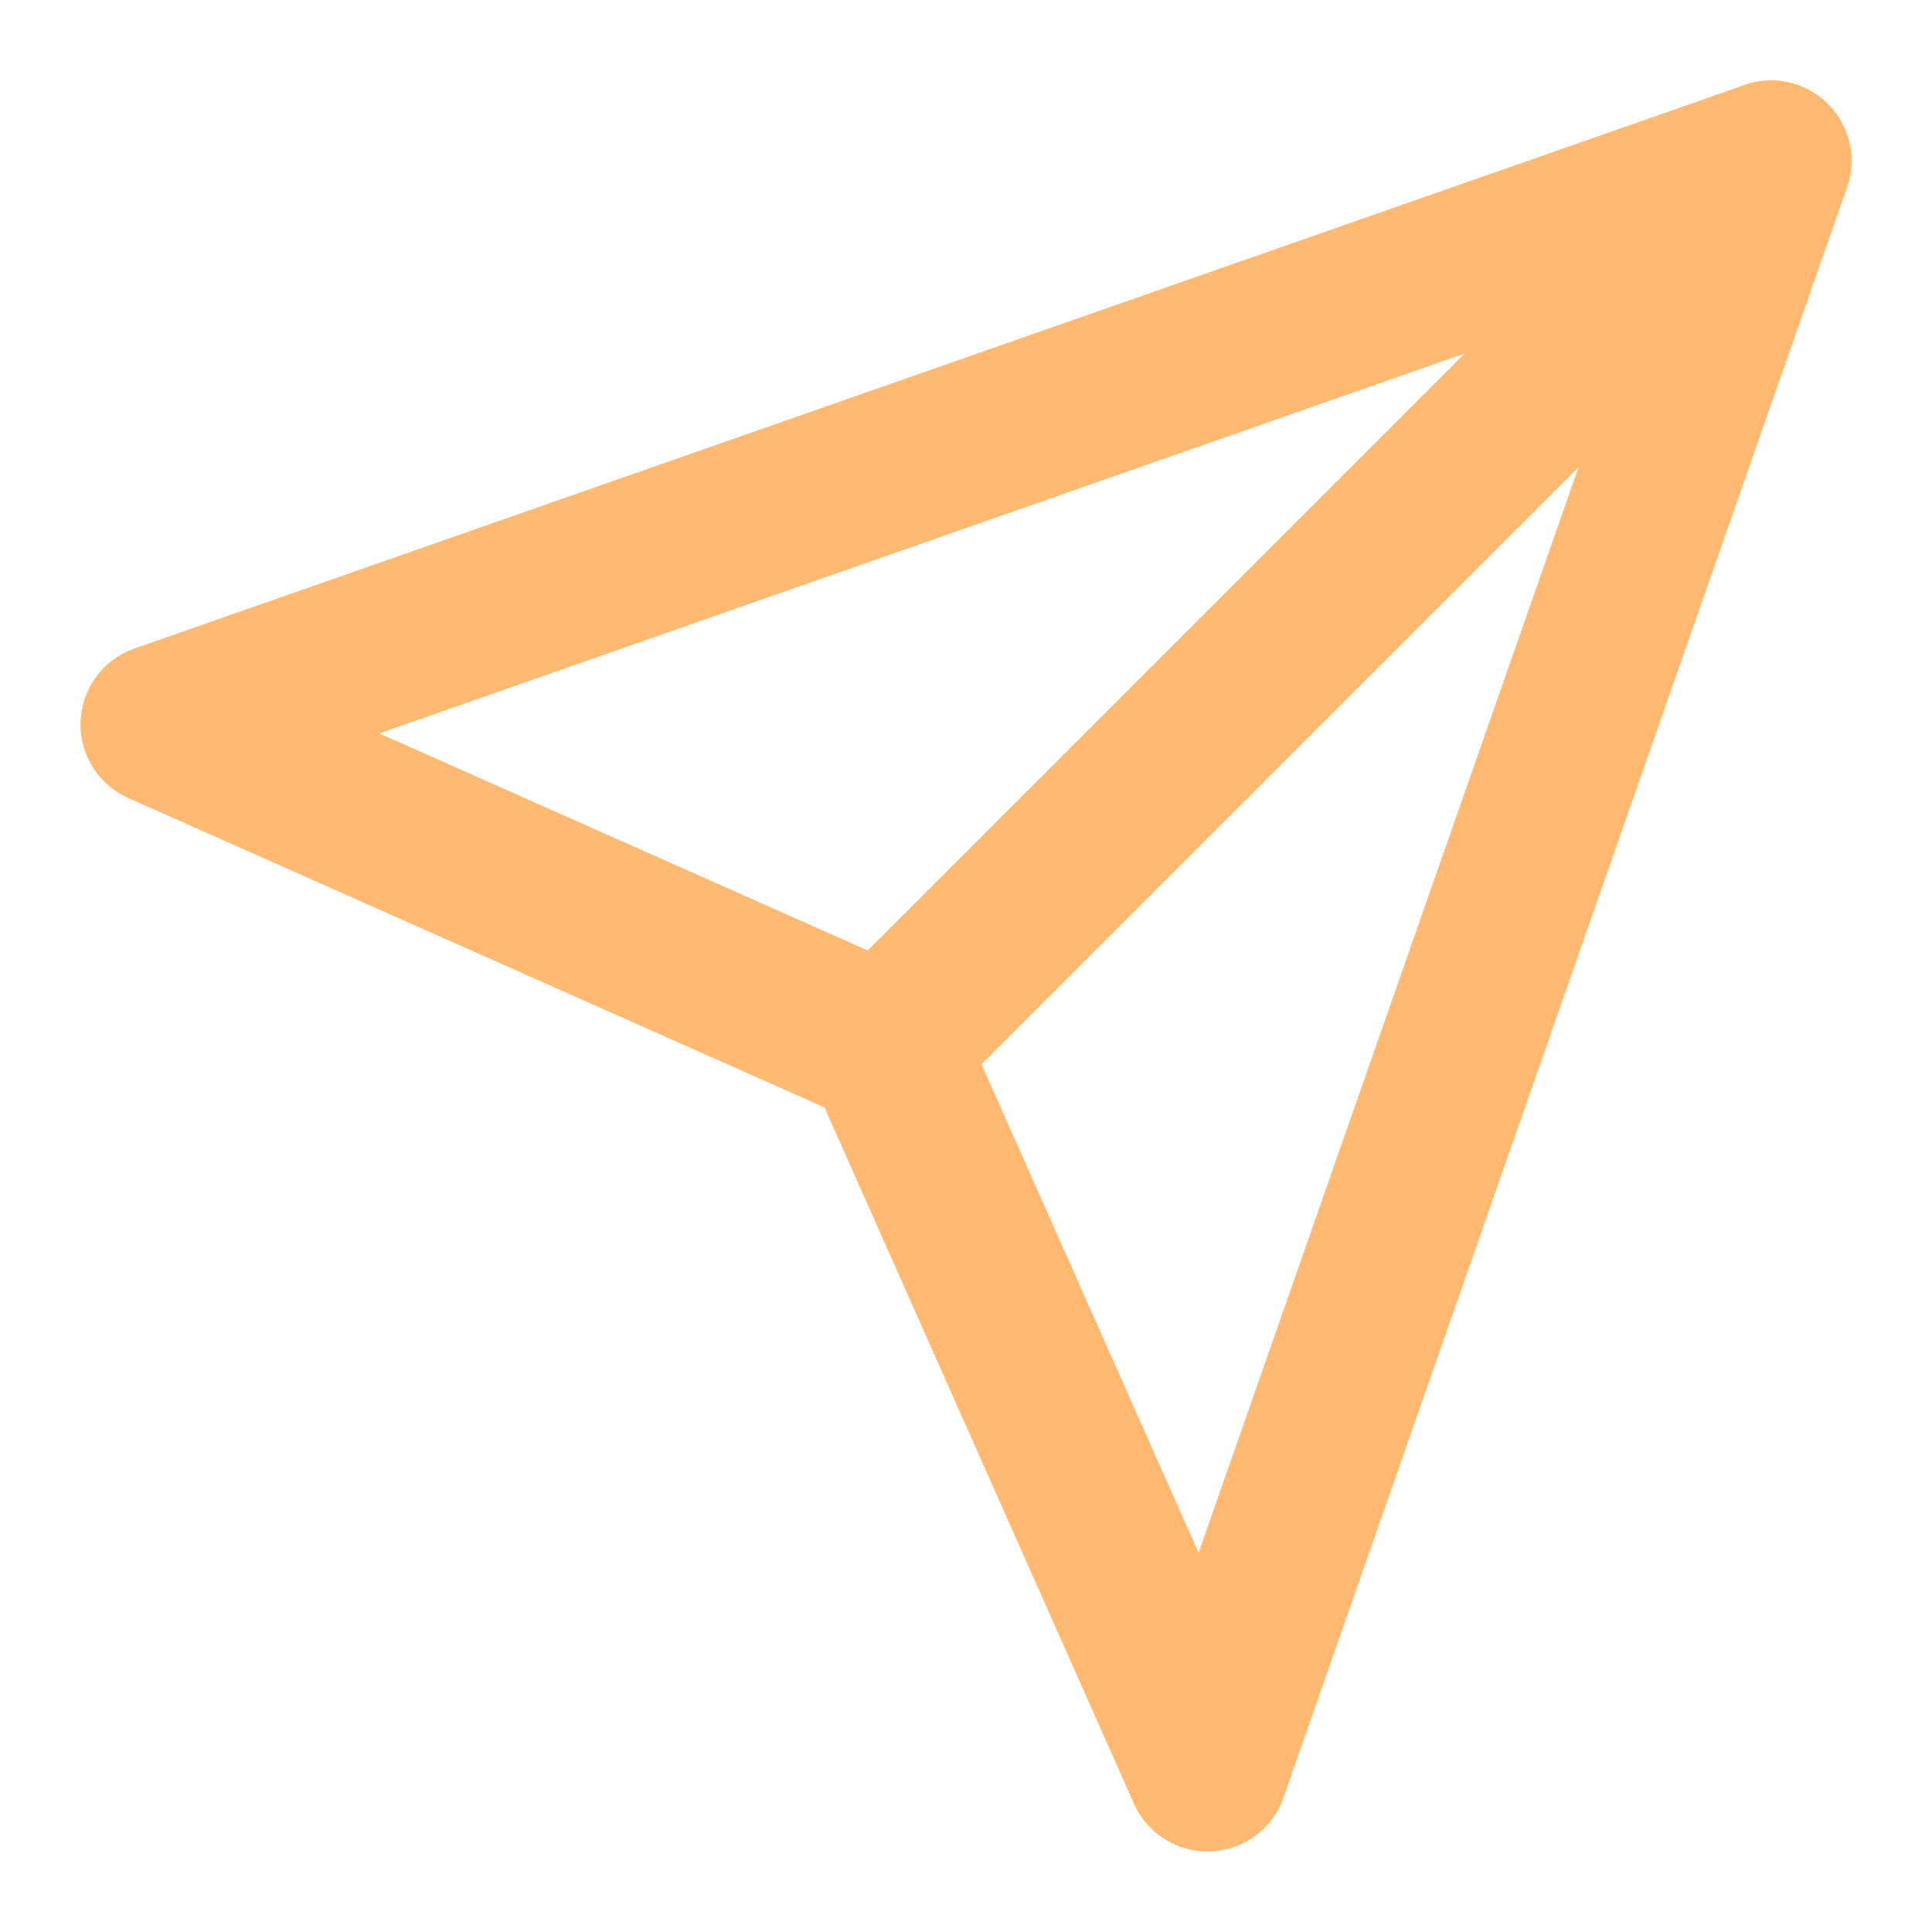
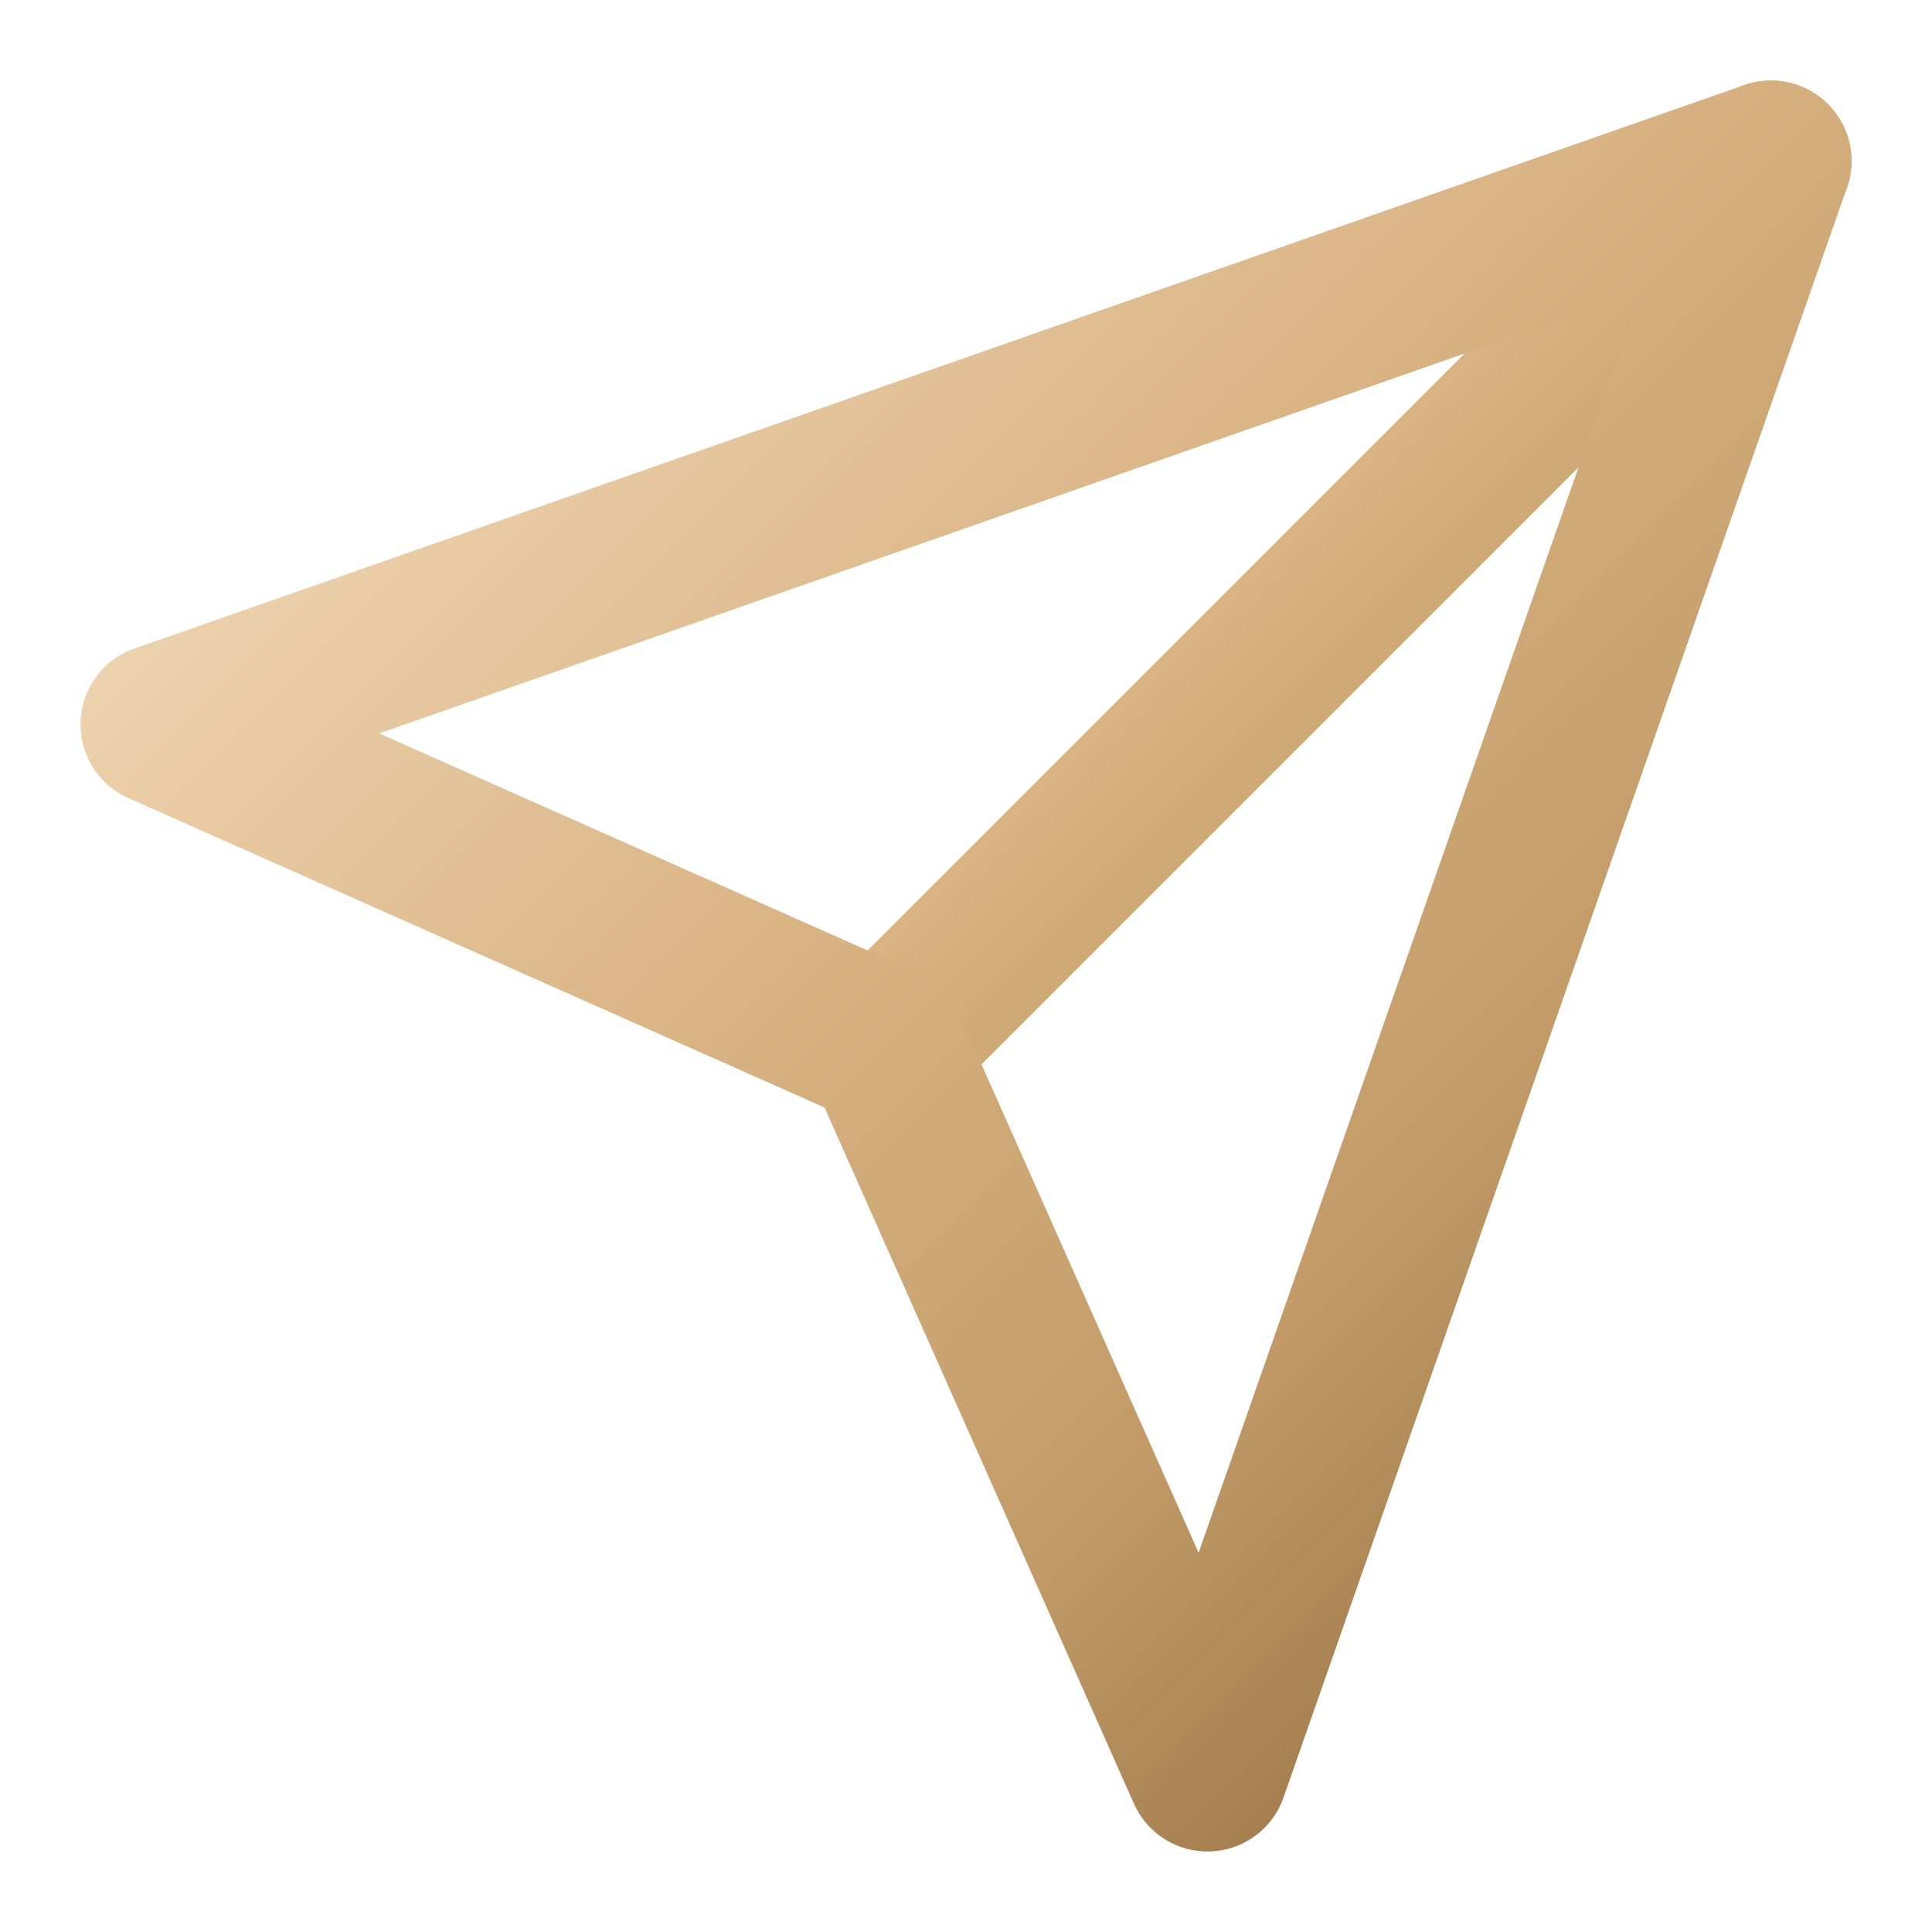
- <svg xmlns="http://www.w3.org/2000/svg" viewBox="0 0 24 24" fill="none" stroke="#ffb971" stroke-width="2" stroke-linecap="round" stroke-linejoin="round">
+ <svg xmlns="http://www.w3.org/2000/svg" viewBox="0 0 24 24" fill="none" stroke="url(#gold_grad_31)" stroke-width="2" stroke-linecap="round" stroke-linejoin="round">
+   <defs>
+     <linearGradient id="gold_grad_31" x1="0%" y1="0%" x2="100%" y2="100%">
+       <stop offset="0%" stop-color="#F6E1C3" />
+       <stop offset="45%" stop-color="#D8B282" />
+       <stop offset="70%" stop-color="#C29B69" />
+       <stop offset="100%" stop-color="#8C653B" />
+     </linearGradient>
+   </defs>
  <line x1="22" y1="2" x2="11" y2="13" />
  <polygon points="22 2 15 22 11 13 2 9 22 2" />
</svg>
